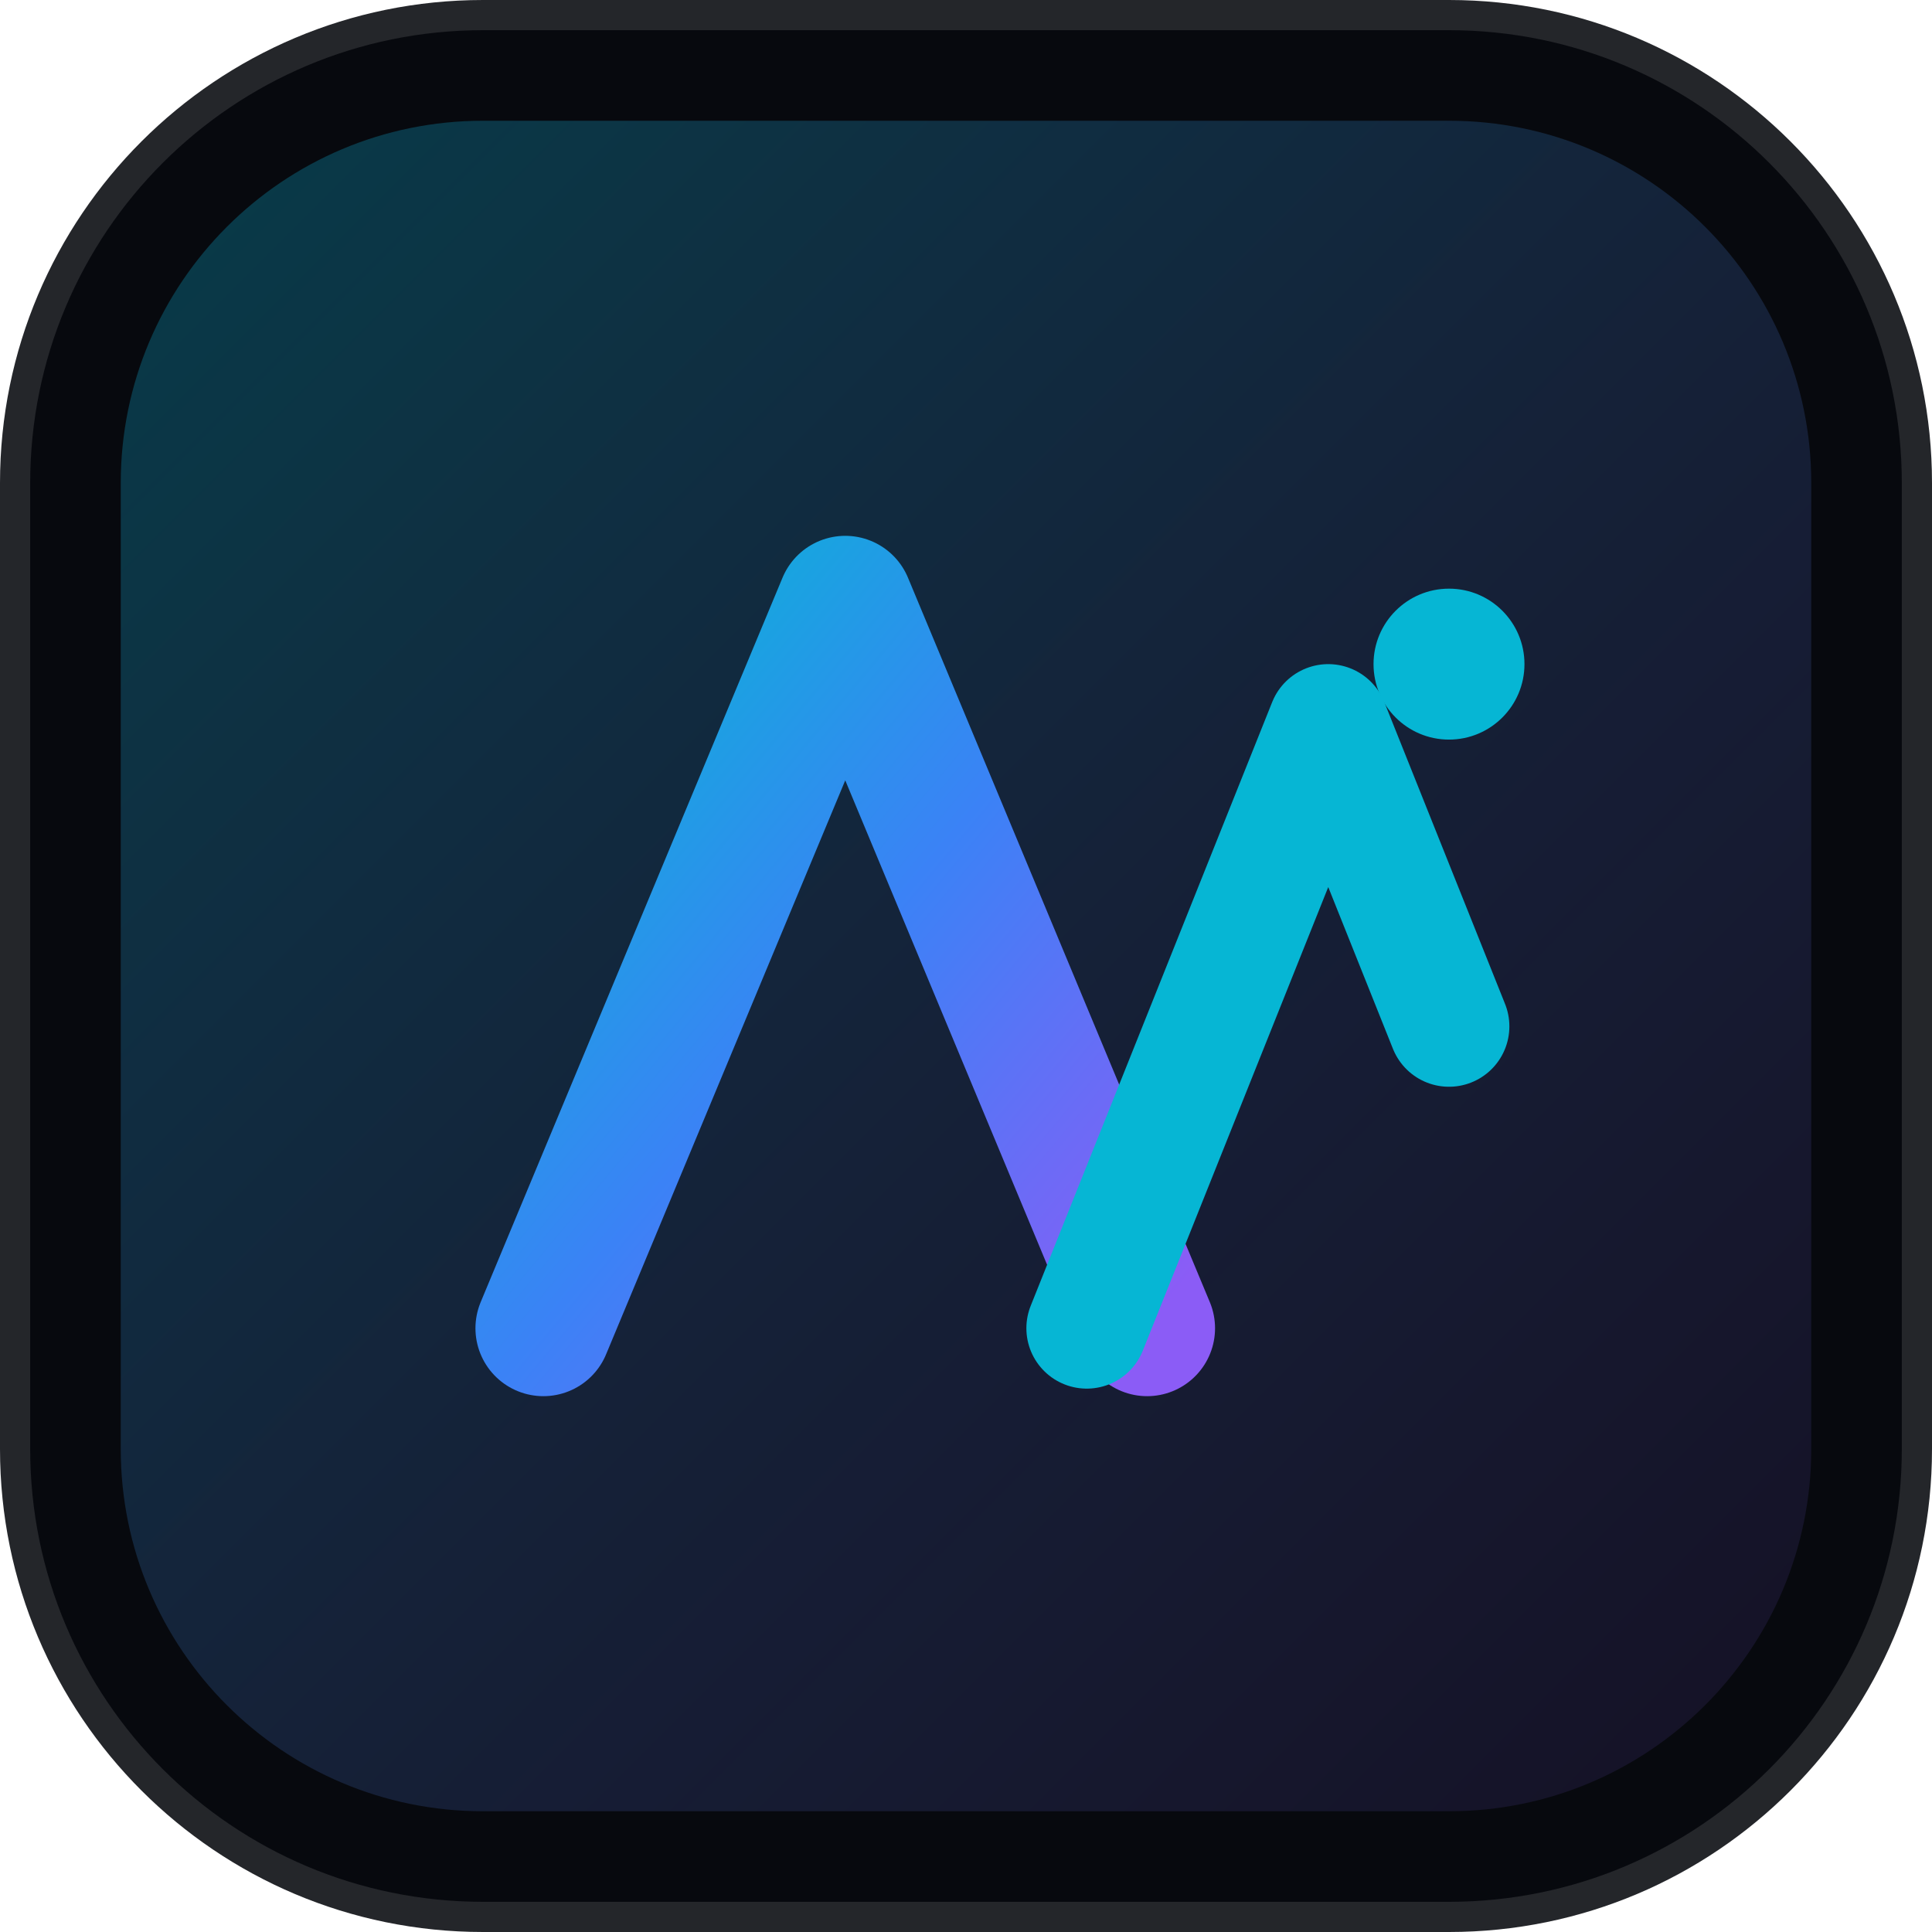
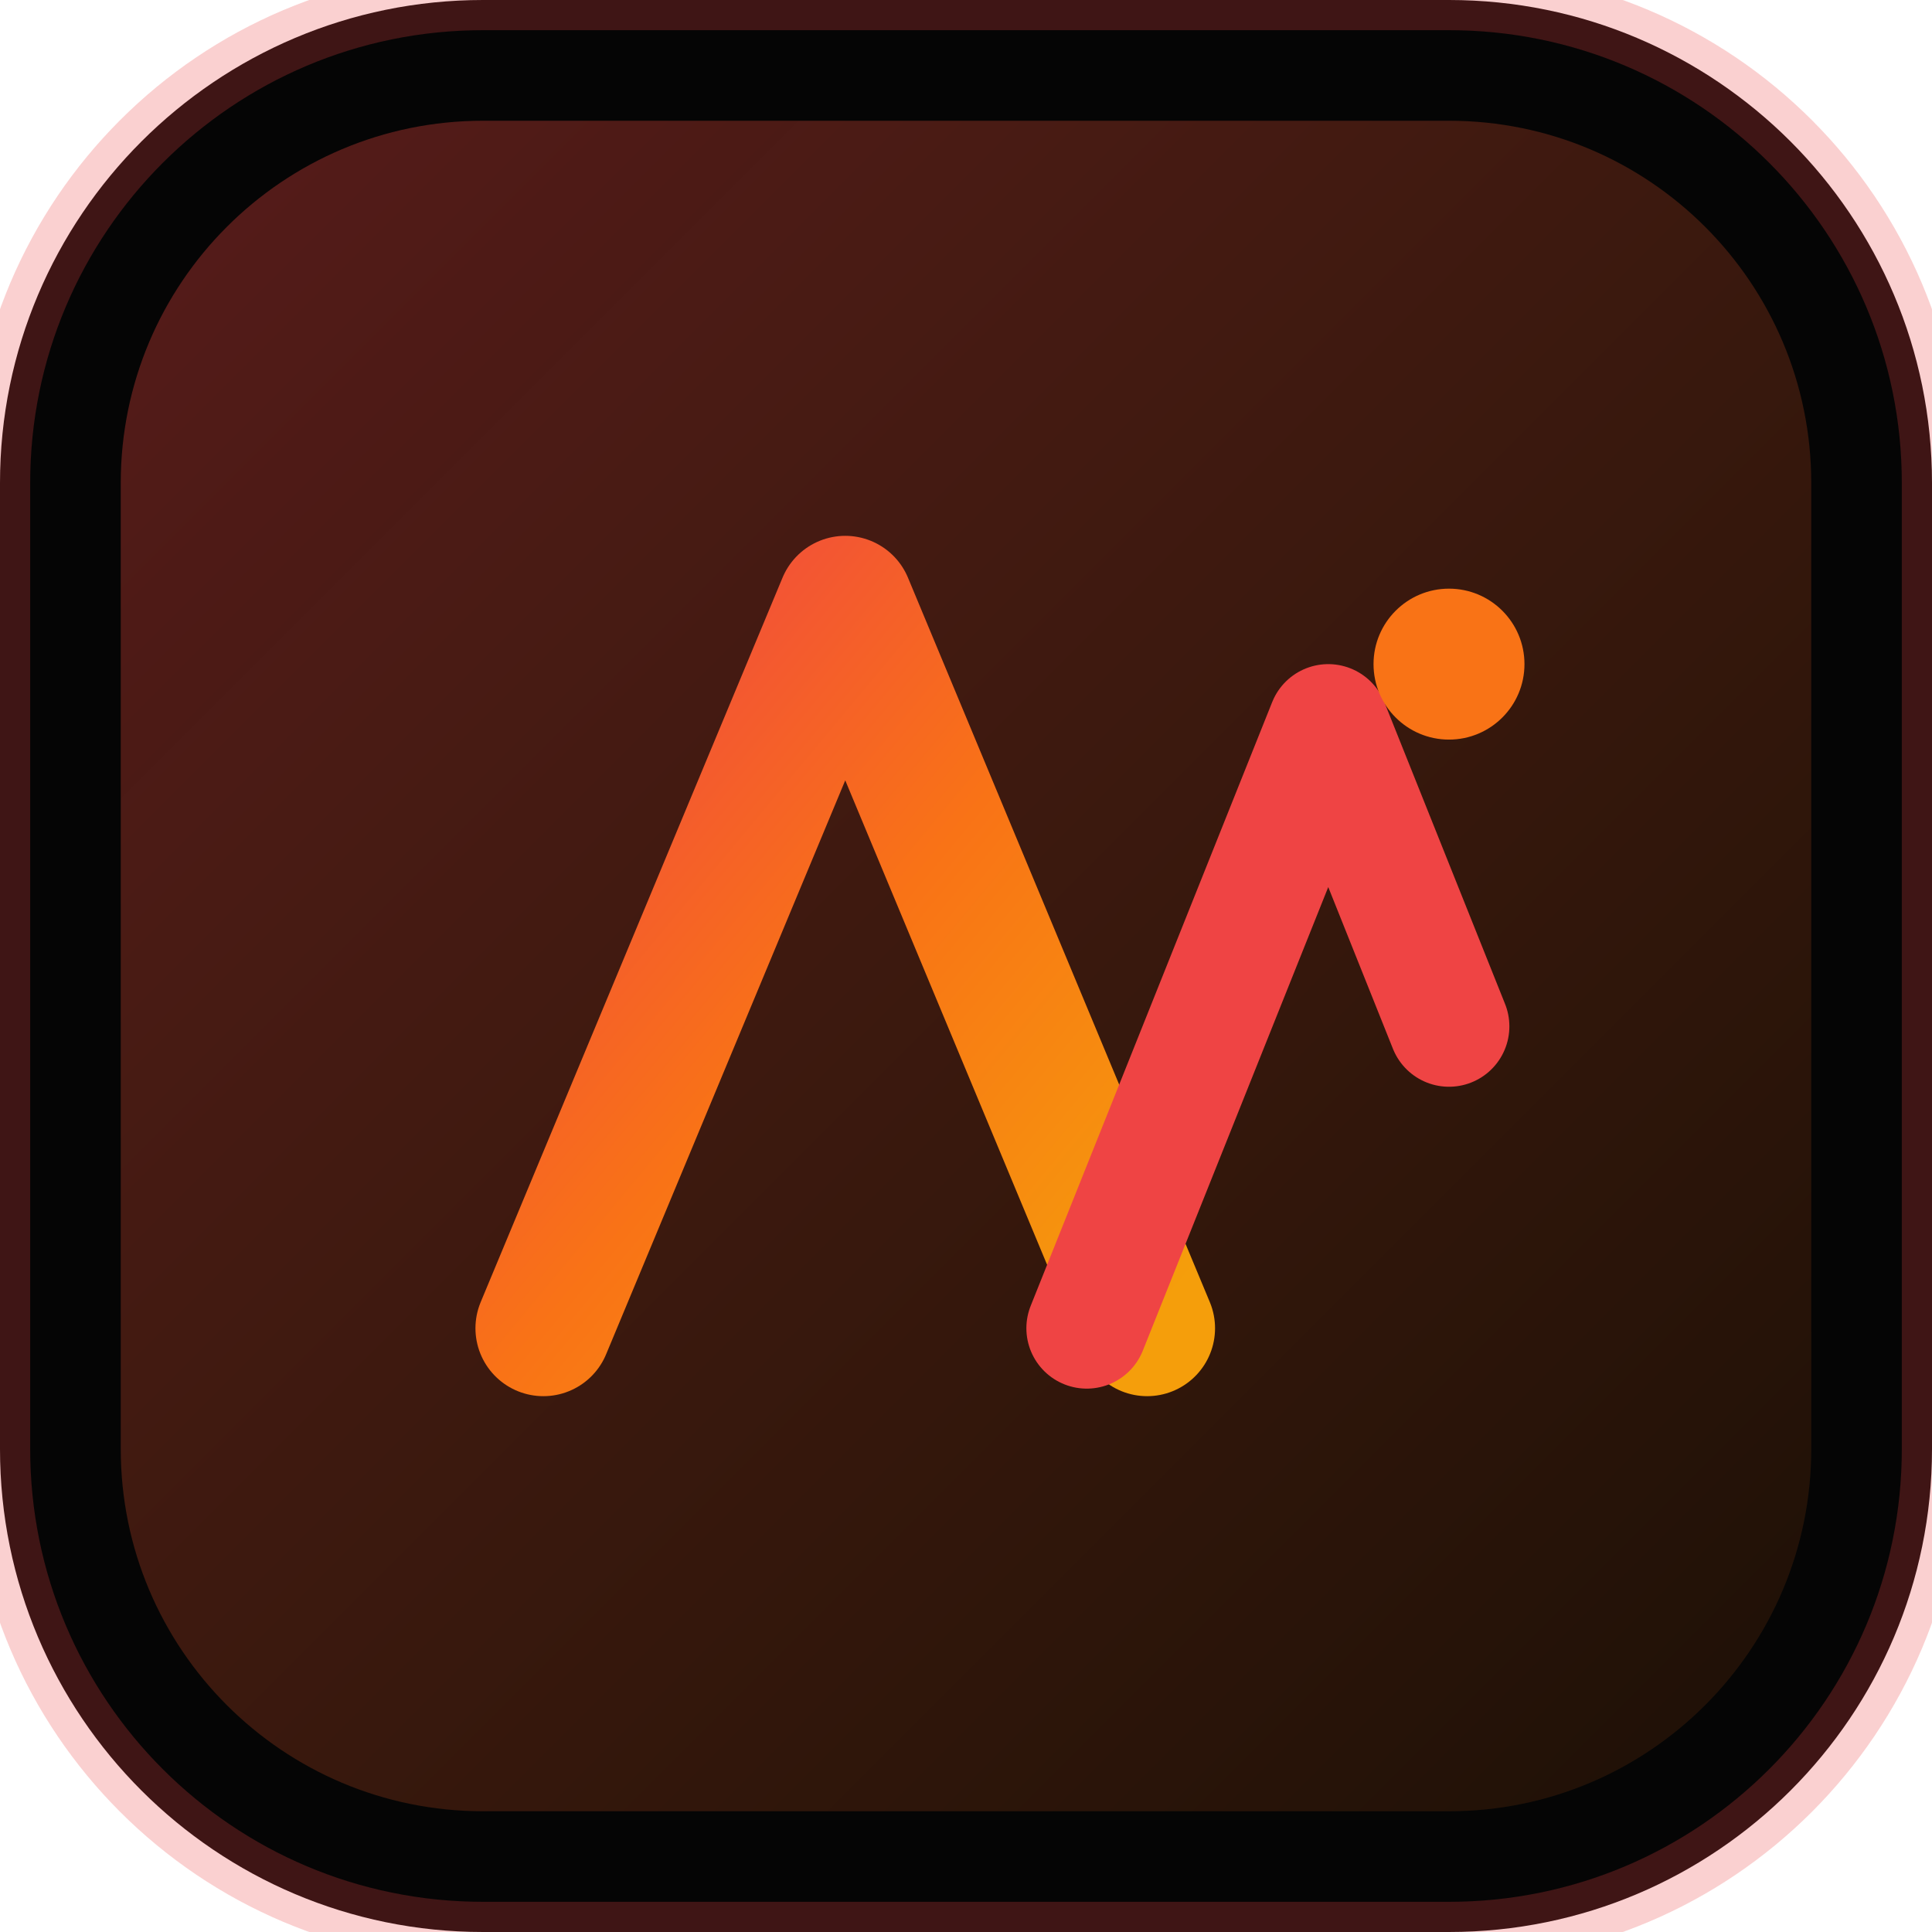
<svg xmlns="http://www.w3.org/2000/svg" viewBox="0 0 64 64" fill="none">
  <defs>
-     <linearGradient id="grad" x1="0%" y1="0%" x2="100%" y2="100%">
-       <stop offset="0%" stop-color="#06b6d4" />
-       <stop offset="50%" stop-color="#3b82f6" />
-       <stop offset="100%" stop-color="#8b5cf6" />
+     <linearGradient id="fireGrad" x1="0%" y1="0%" x2="100%" y2="100%">
+       <stop offset="0%" stop-color="#ef4444" />
+       <stop offset="50%" stop-color="#f97316" />
+       <stop offset="100%" stop-color="#f59e0b" />
    </linearGradient>
-     <linearGradient id="glow" x1="0%" y1="0%" x2="100%" y2="100%">
-       <stop offset="0%" stop-color="#06b6d4" stop-opacity="0.3" />
-       <stop offset="100%" stop-color="#8b5cf6" stop-opacity="0.1" />
+     <linearGradient id="glowFire" x1="0%" y1="0%" x2="100%" y2="100%">
+       <stop offset="0%" stop-color="#ef4444" stop-opacity="0.35" />
+       <stop offset="100%" stop-color="#f97316" stop-opacity="0.1" />
    </linearGradient>
  </defs>
-   <rect width="64" height="64" rx="16" fill="#07090e" stroke="rgba(255,255,255,0.12)" stroke-width="2" />
-   <rect x="4" y="4" width="56" height="56" rx="12" fill="url(#glow)" />
-   <path d="M18 44L28 20L38 44" stroke="url(#grad)" stroke-width="4.5" stroke-linecap="round" stroke-linejoin="round" />
-   <path d="M22 36H34" stroke="url(#grad)" stroke-width="4" stroke-linecap="round" />
-   <path d="M36 44L44 24L48 34" stroke="#06b6d4" stroke-width="4" stroke-linecap="round" stroke-linejoin="round" />
-   <circle cx="48" cy="22" r="2.5" fill="#06b6d4" />
+   <rect width="64" height="64" rx="16" fill="#050505" stroke="rgba(239,68,68,0.25)" stroke-width="2" />
+   <rect x="4" y="4" width="56" height="56" rx="12" fill="url(#glowFire)" />
+   <path d="M18 44L28 20L38 44" stroke="url(#fireGrad)" stroke-width="4.5" stroke-linecap="round" stroke-linejoin="round" />
+   <path d="M22 36H34" stroke="url(#fireGrad)" stroke-width="4" stroke-linecap="round" />
+   <path d="M36 44L44 24L48 34" stroke="#ef4444" stroke-width="4" stroke-linecap="round" stroke-linejoin="round" />
+   <circle cx="48" cy="22" r="2.5" fill="#f97316" />
</svg>
